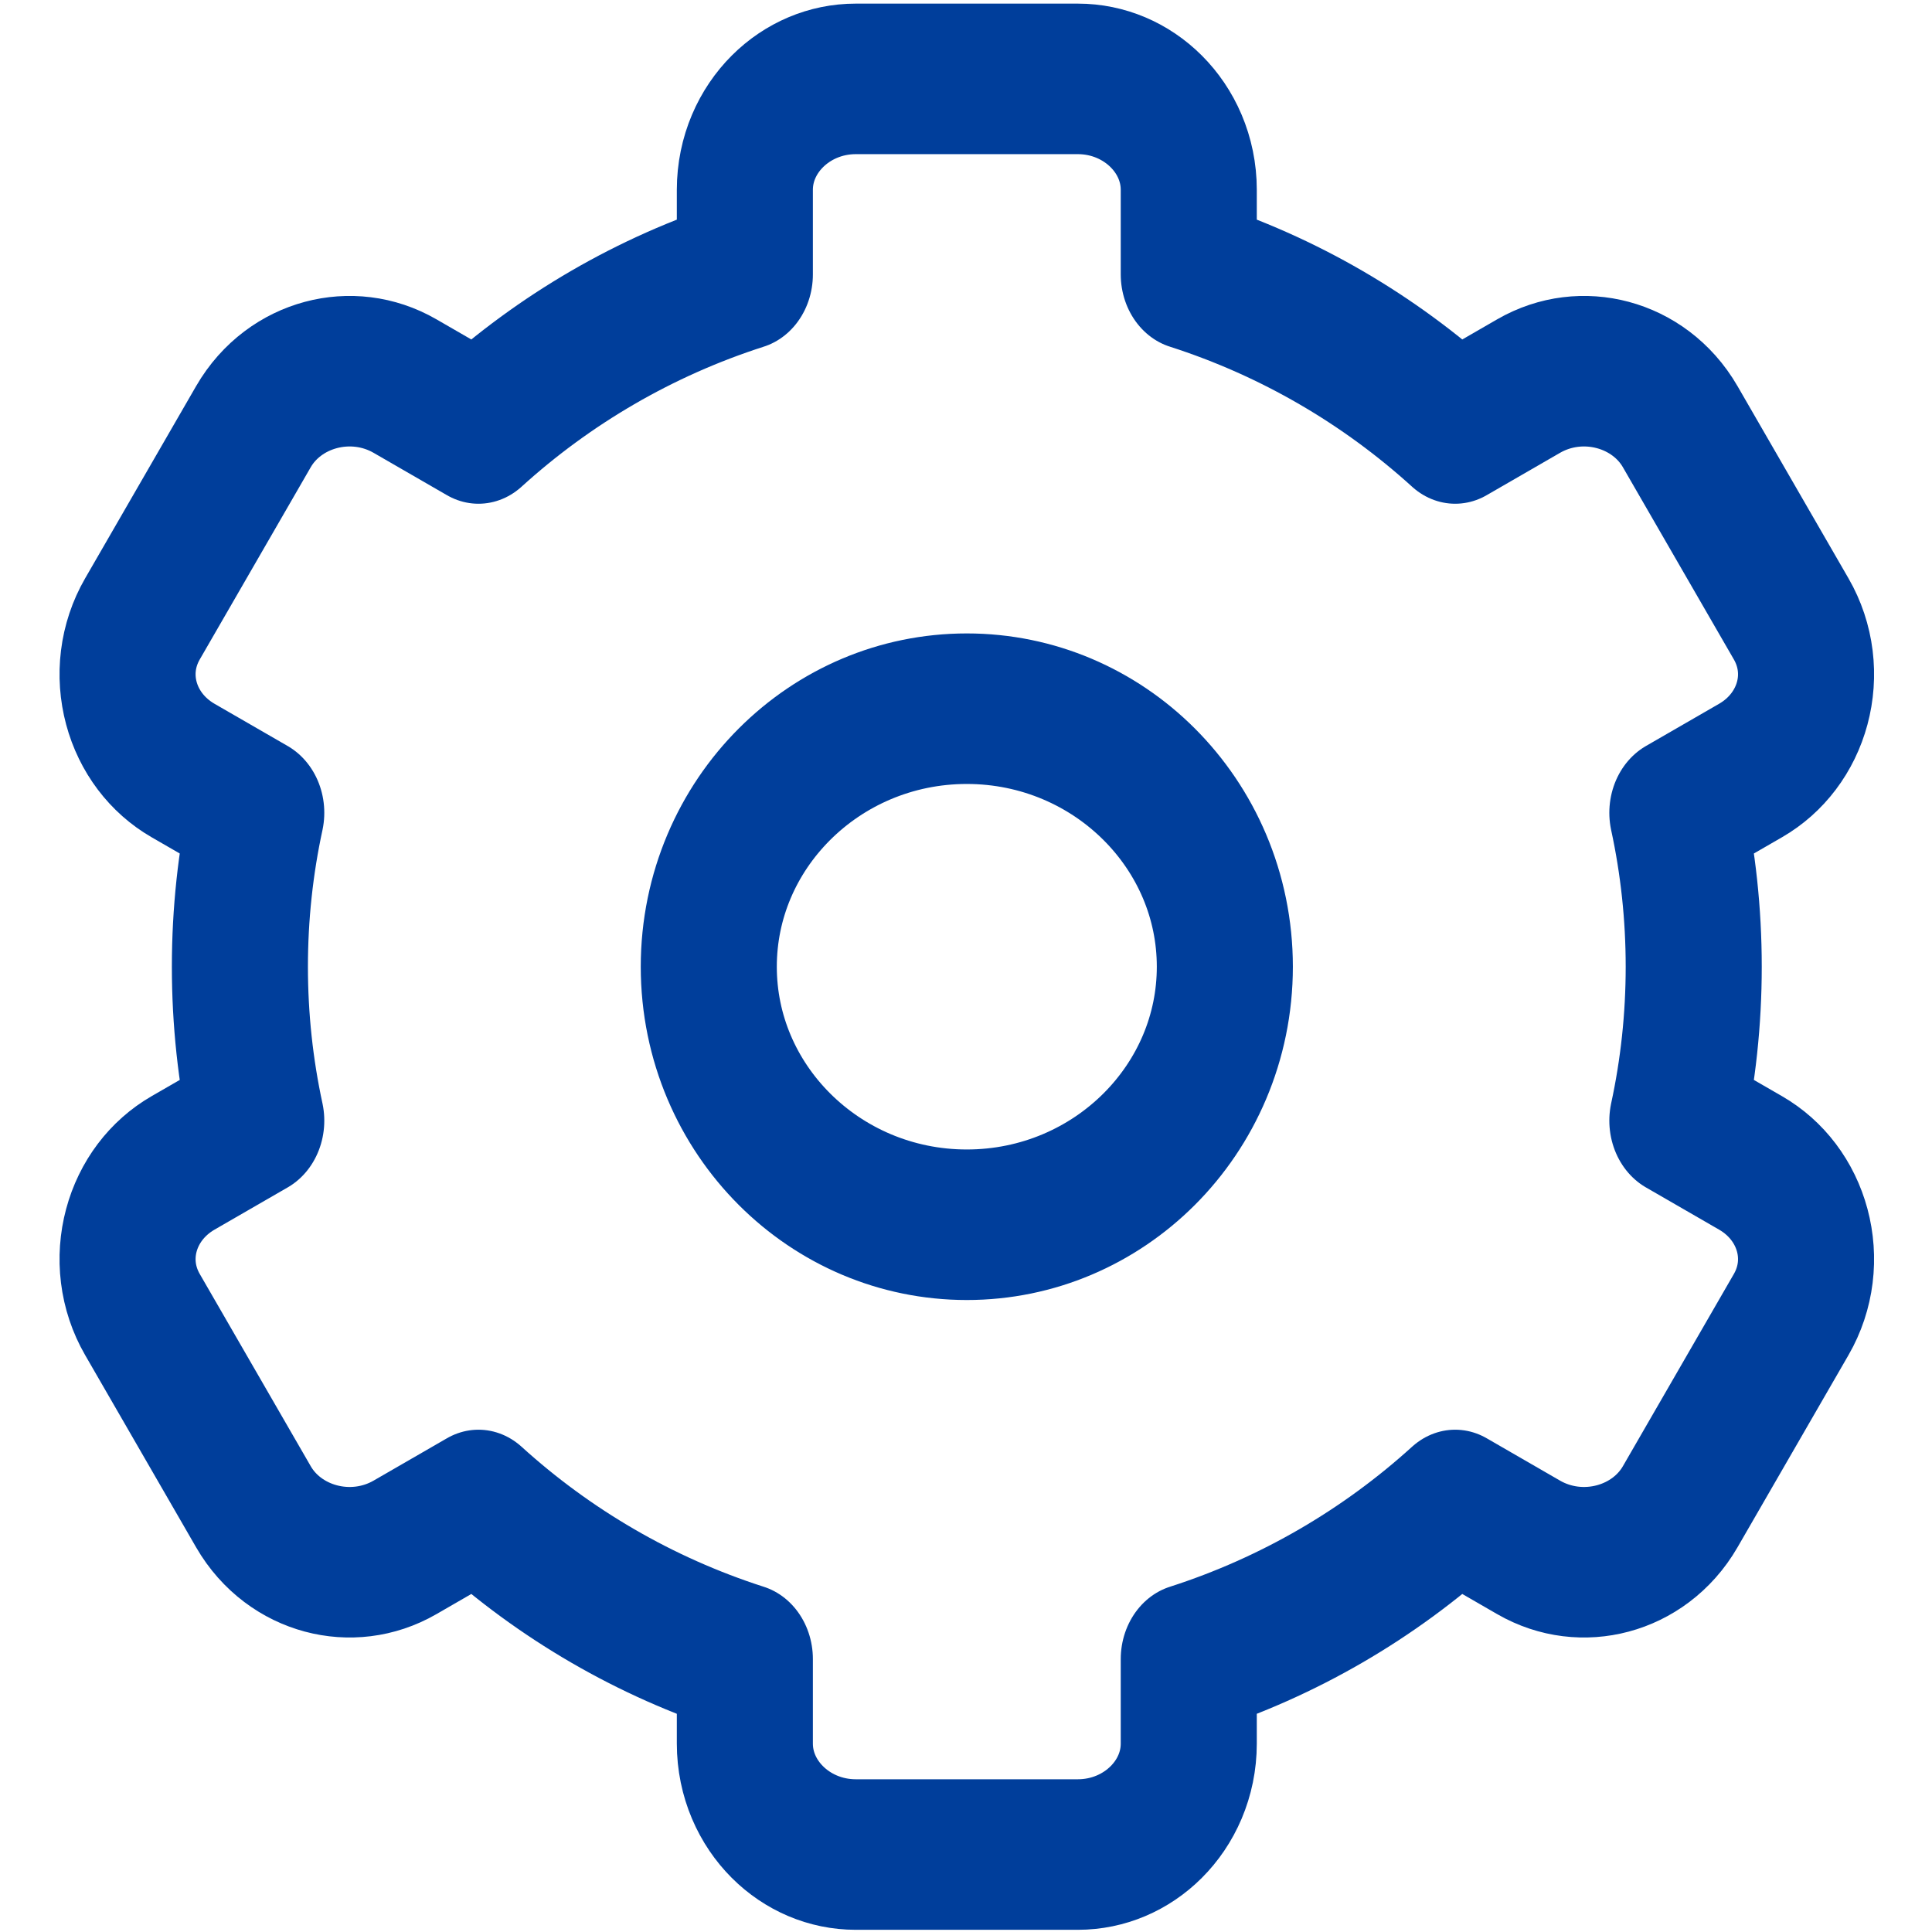
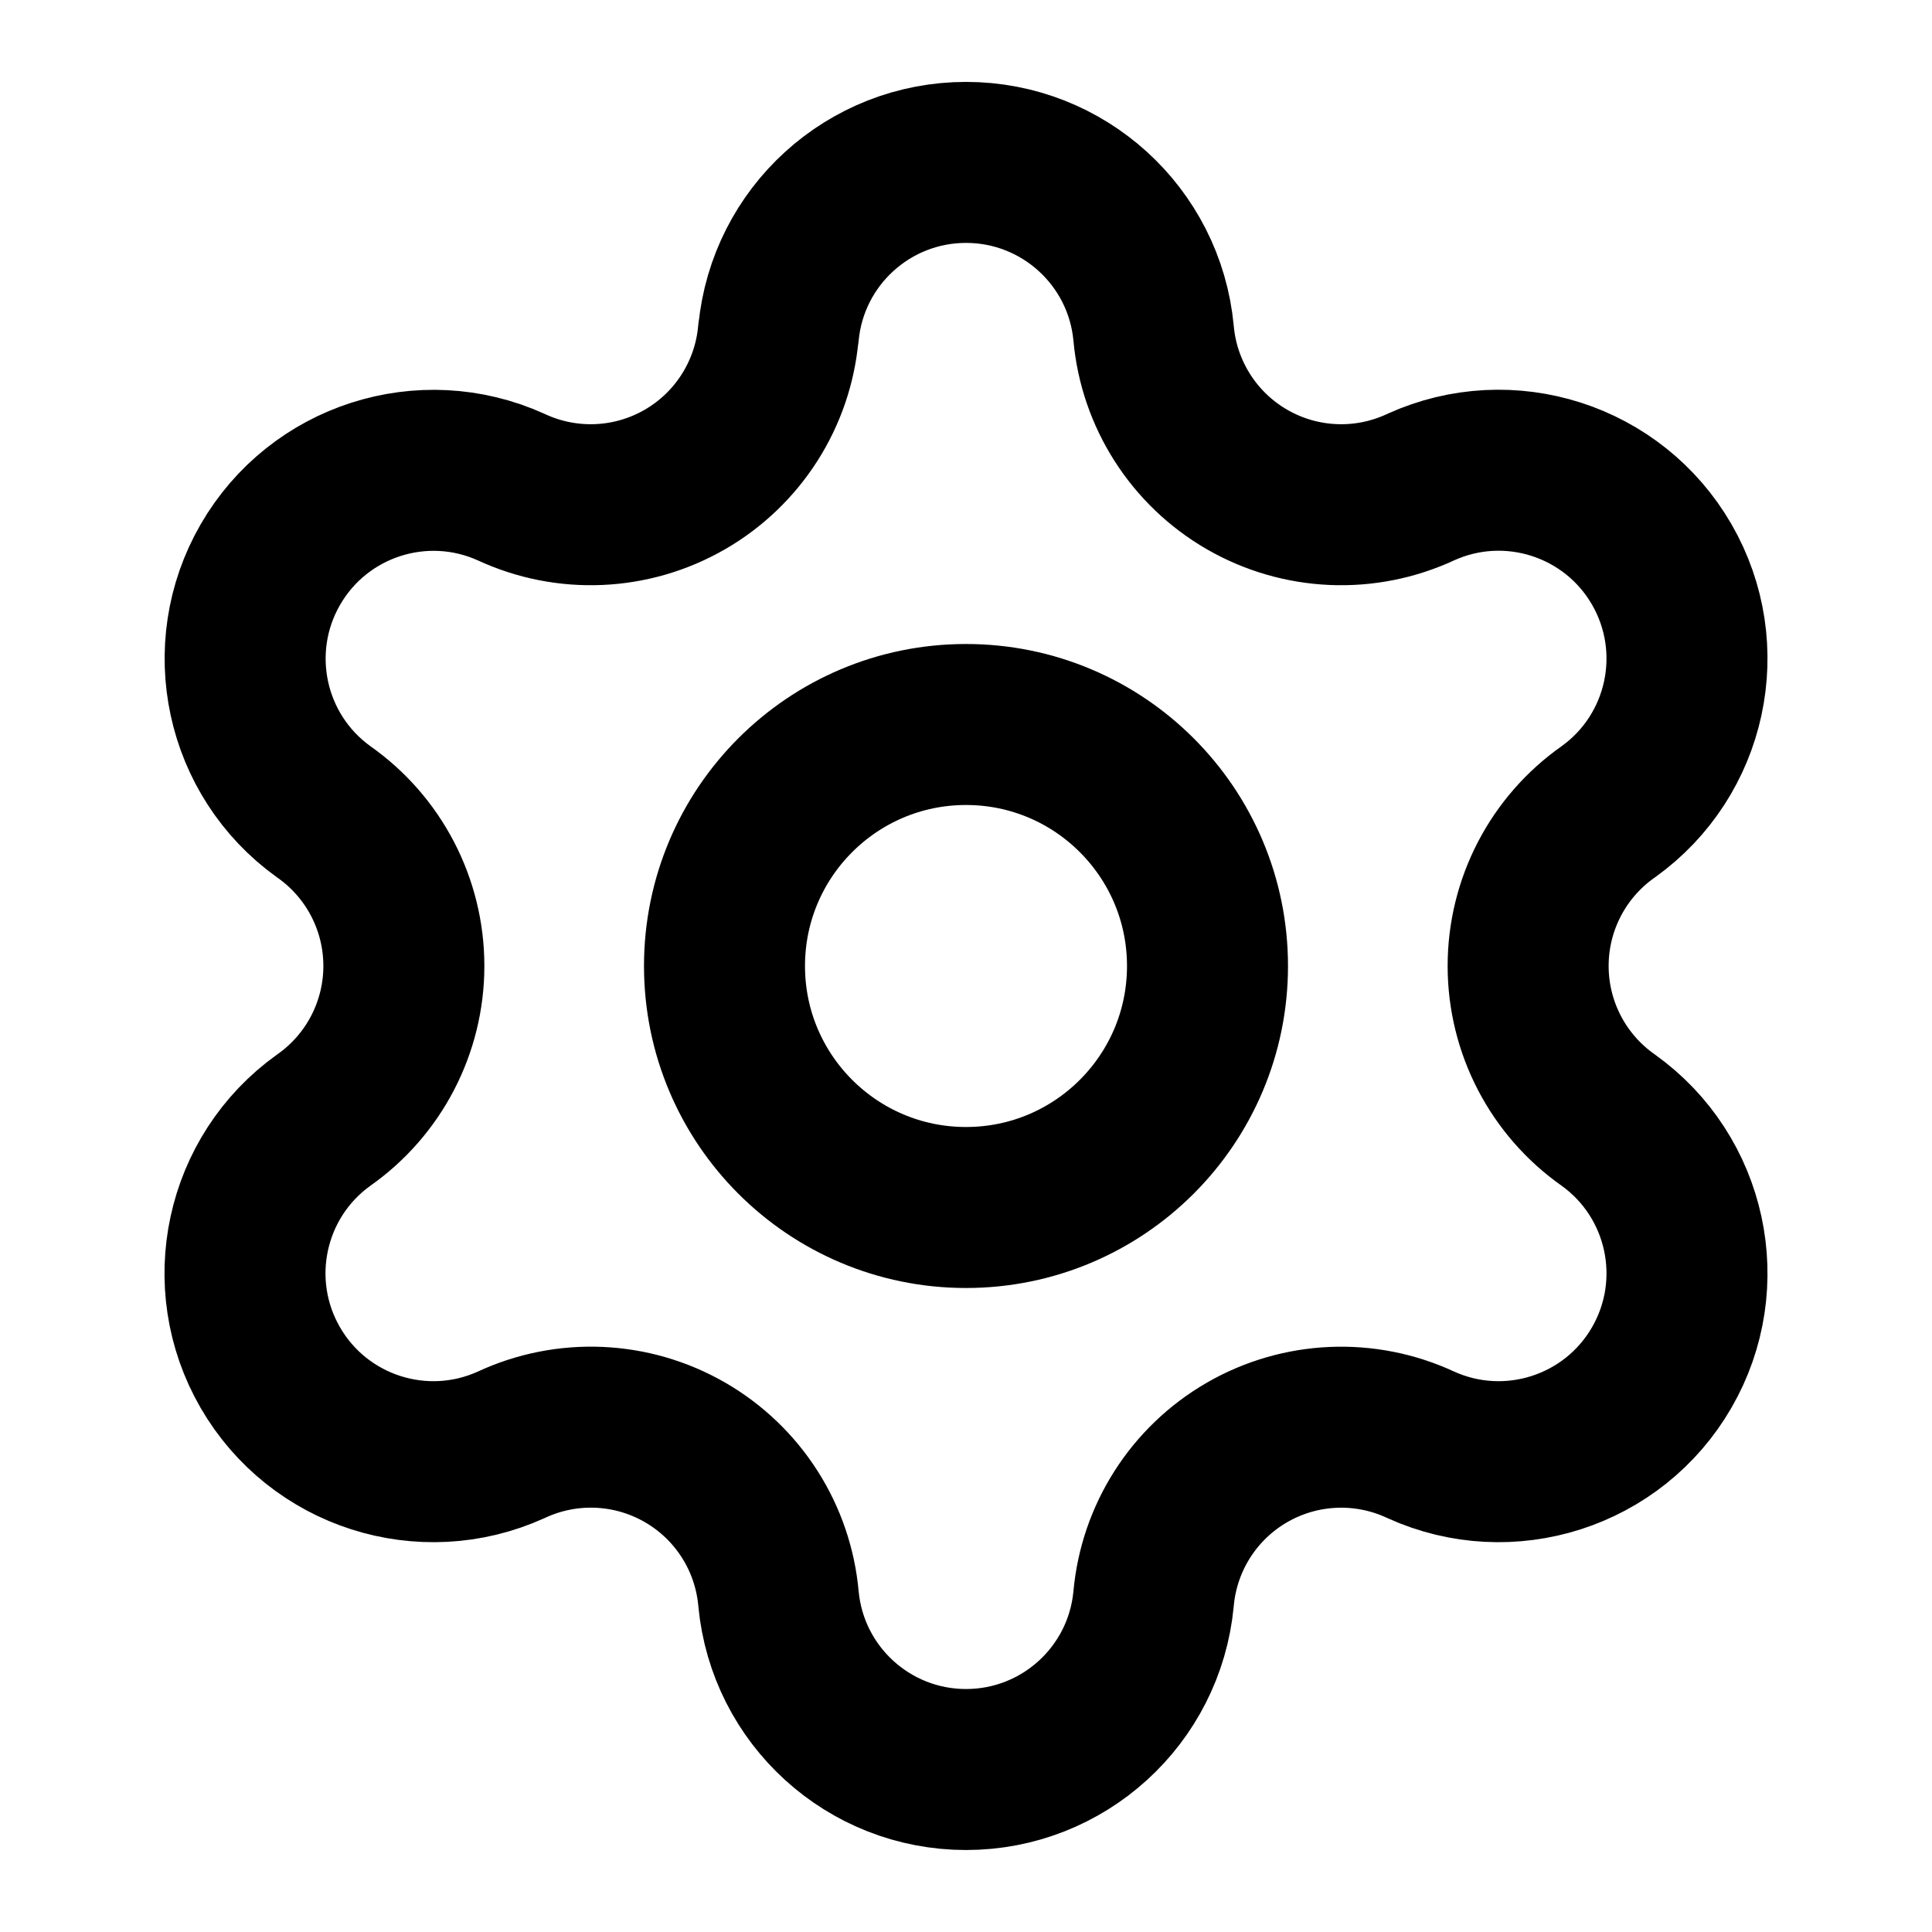
- <svg xmlns="http://www.w3.org/2000/svg" width="100%" height="100%" viewBox="0 0 1000 1000" version="1.1" xml:space="preserve" style="fill-rule:evenodd;clip-rule:evenodd;stroke-linecap:round;stroke-linejoin:round;stroke-miterlimit:1.5;">
-   <g transform="matrix(1,0,0,1,-2196,-3507)">
-     <g id="settings" transform="matrix(1,0,0,1,2196.42,3507.37)">
-       <rect x="0" y="0" width="1000" height="1000" style="fill:none;" />
-       <g transform="matrix(0.748227,0,0,0.827826,-251.173,-995.953)">
-         <path d="M512.401,1710.83L461.762,1684.41C425.067,1665.26 412.476,1622.79 433.662,1589.62L510.433,1469.43C531.619,1436.27 578.611,1424.89 615.305,1444.04L666.107,1470.55C718.627,1427.44 781.262,1394.24 850.394,1374.2L850.394,1321.36C850.394,1283.06 884.794,1251.97 927.165,1251.97L1080.71,1251.97C1123.08,1251.97 1157.48,1283.06 1157.48,1321.36L1157.48,1374.2C1226.61,1394.24 1289.25,1427.44 1341.77,1470.55L1392.57,1444.04C1429.26,1424.89 1476.26,1436.27 1497.44,1469.43L1574.21,1589.62C1595.4,1622.79 1582.81,1665.26 1546.11,1684.41L1495.47,1710.83C1502.89,1741.86 1506.79,1774.07 1506.79,1807.09C1506.79,1840.11 1502.89,1872.31 1495.47,1903.34L1546.11,1929.76C1582.81,1948.91 1595.4,1991.39 1574.21,2024.55L1497.44,2144.74C1476.26,2177.91 1429.26,2189.29 1392.57,2170.14L1341.77,2143.63C1289.25,2186.73 1226.61,2219.93 1157.48,2239.98L1157.48,2292.82C1157.48,2331.11 1123.08,2362.2 1080.71,2362.2L927.165,2362.2C884.794,2362.2 850.394,2331.11 850.394,2292.82L850.394,2239.98C781.262,2219.93 718.627,2186.73 666.107,2143.63L615.305,2170.14C578.611,2189.29 531.619,2177.91 510.433,2144.74L433.662,2024.55C412.476,1991.39 425.067,1948.91 461.762,1929.76L512.401,1903.34C504.987,1872.31 501.083,1840.11 501.083,1807.09C501.083,1774.07 504.987,1741.86 512.401,1710.83ZM1003.94,1645.76C905.423,1645.76 825.443,1718.05 825.443,1807.09C825.443,1896.13 905.423,1968.42 1003.94,1968.42C1102.45,1968.42 1182.43,1896.13 1182.43,1807.09C1182.43,1718.05 1102.45,1645.76 1003.94,1645.76Z" style="fill:none;stroke:rgb(0,62,155);stroke-width:94.12px;" />
-       </g>
-     </g>
-   </g>
+ <svg xmlns="http://www.w3.org/2000/svg" viewBox="0 0 24 24" width="24" height="24" fill="none" stroke="#000000" stroke-width="2" stroke-linecap="round" stroke-linejoin="round" style="opacity:1;">
+   <path d="M9.671 4.136a2.34 2.34 0 0 1 4.659 0a2.34 2.34 0 0 0 3.319 1.915a2.34 2.34 0 0 1 2.33 4.033a2.34 2.34 0 0 0 0 3.831a2.34 2.34 0 0 1-2.33 4.033a2.34 2.34 0 0 0-3.319 1.915a2.34 2.34 0 0 1-4.659 0a2.34 2.34 0 0 0-3.32-1.915a2.34 2.34 0 0 1-2.33-4.033a2.34 2.34 0 0 0 0-3.831A2.34 2.34 0 0 1 6.35 6.051a2.34 2.34 0 0 0 3.319-1.915" />
+   <circle cx="12" cy="12" r="3" />
</svg>
